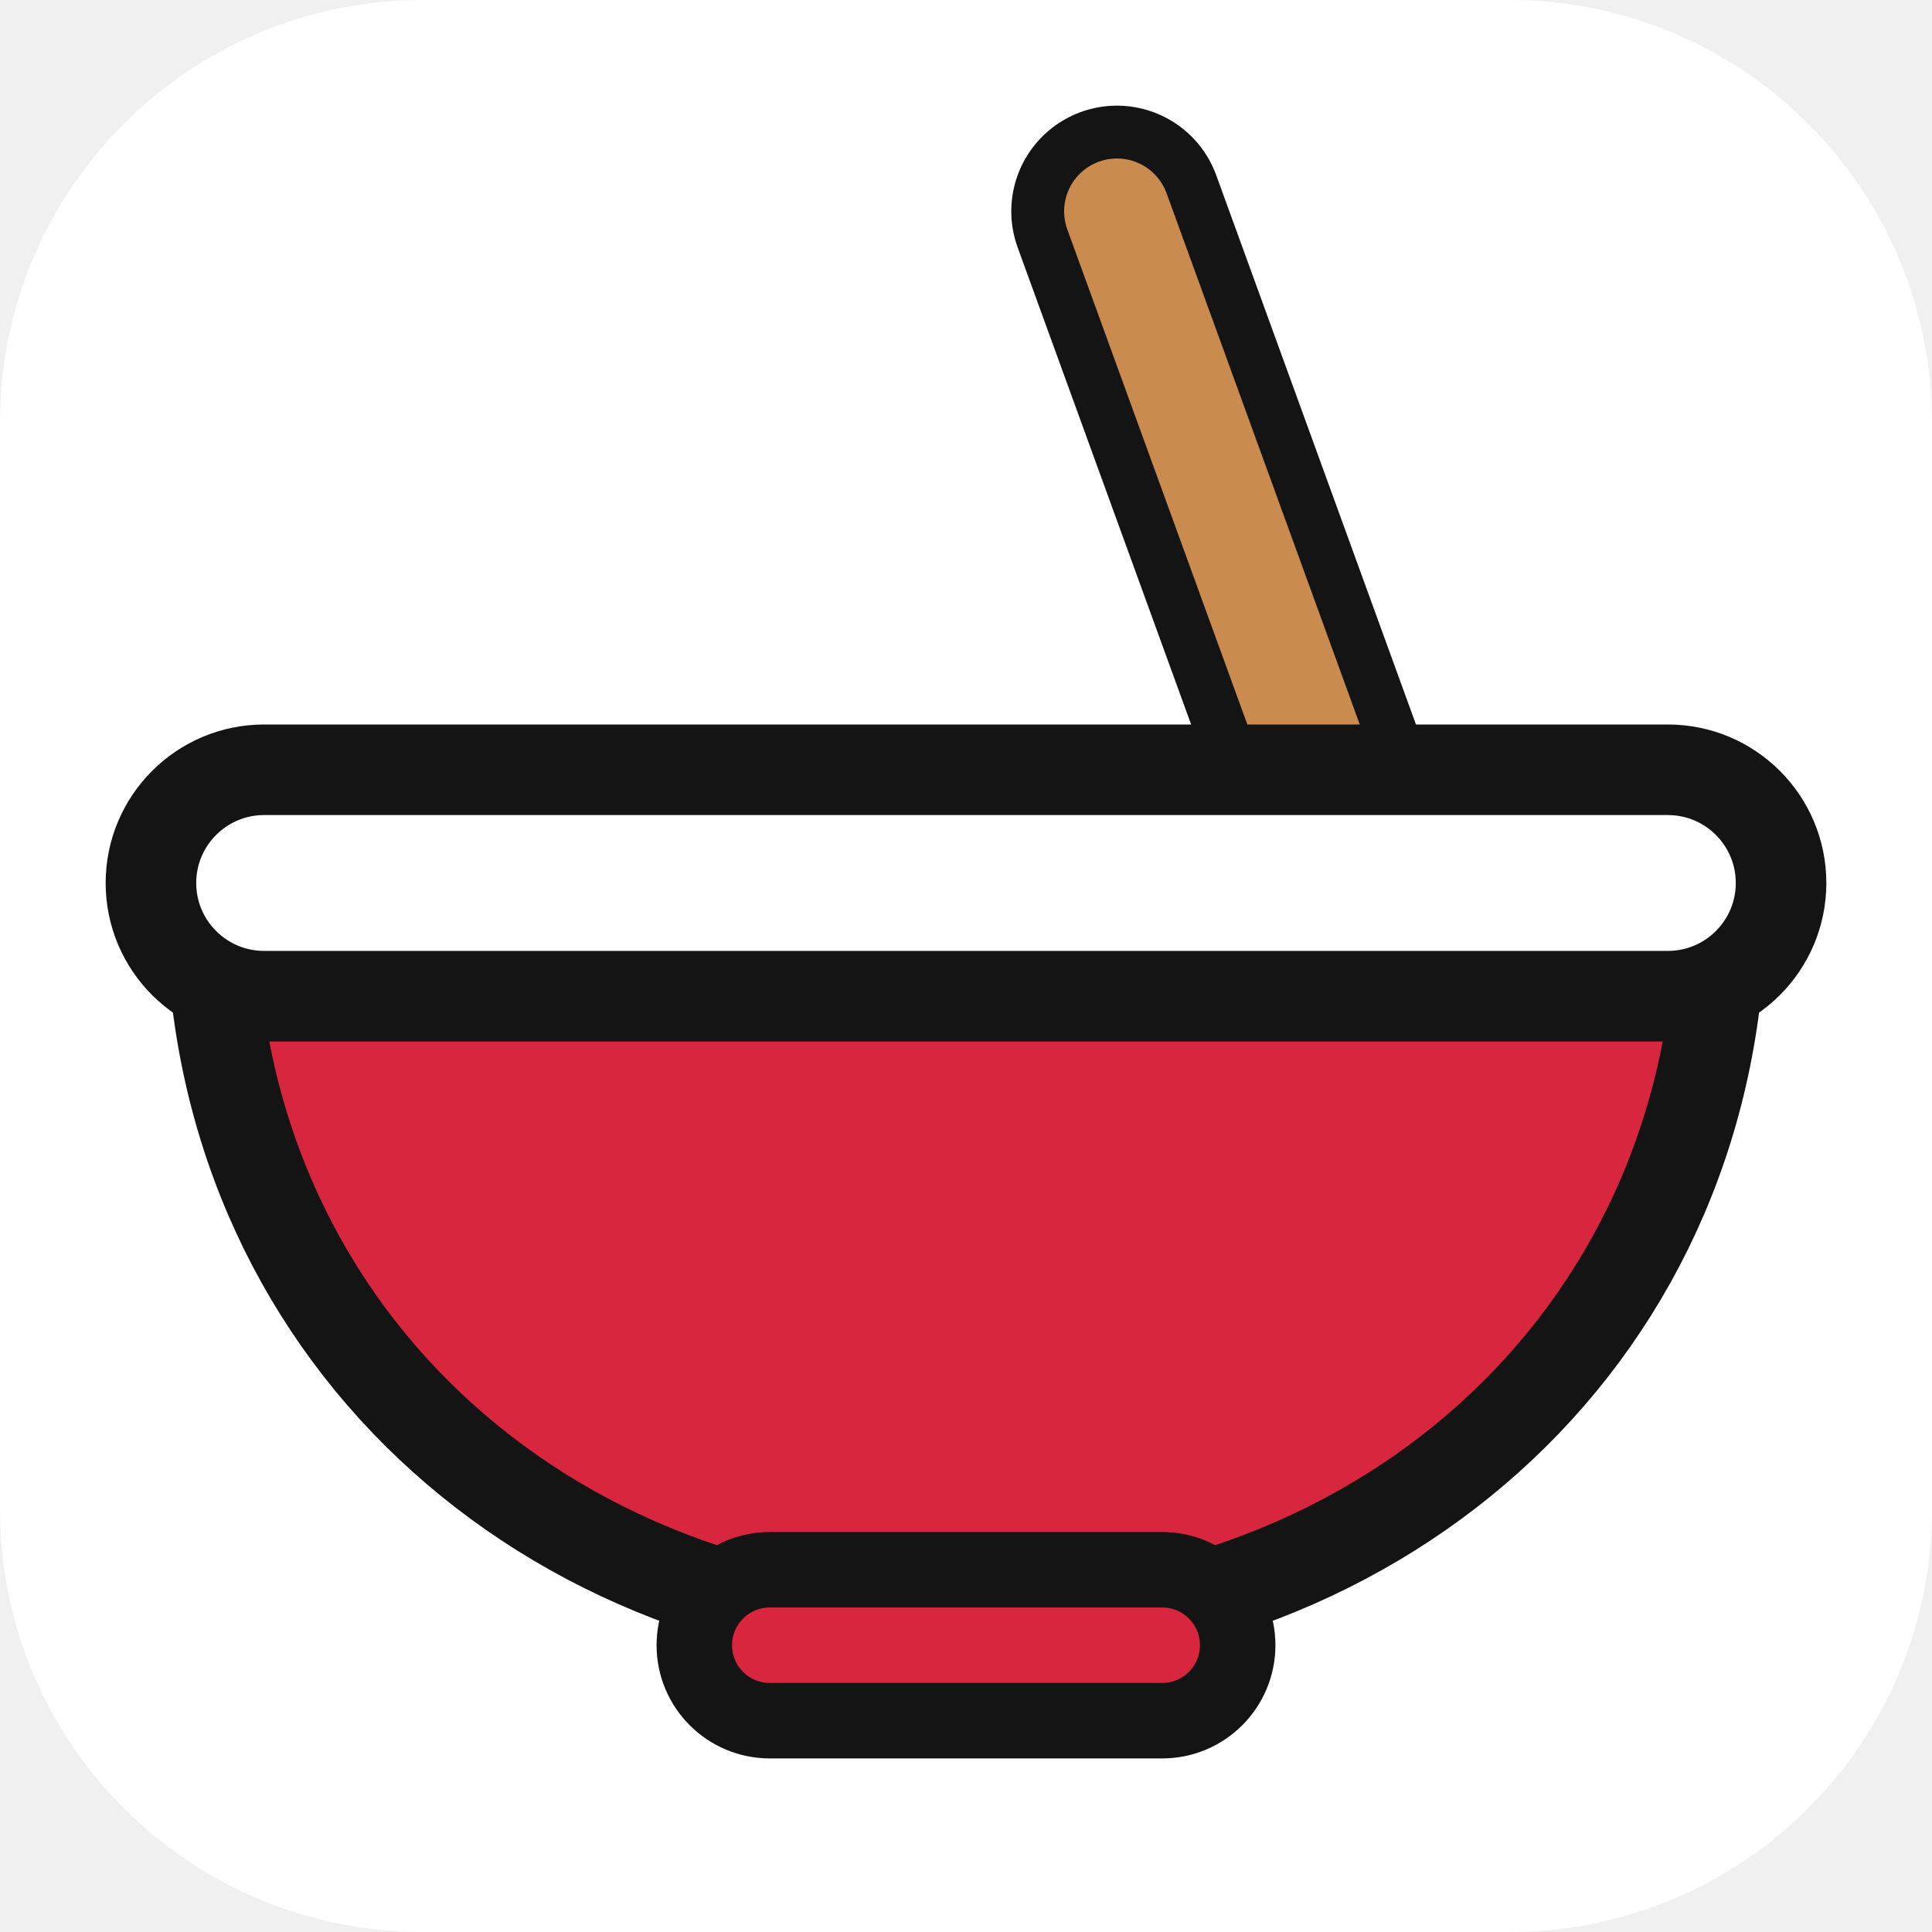
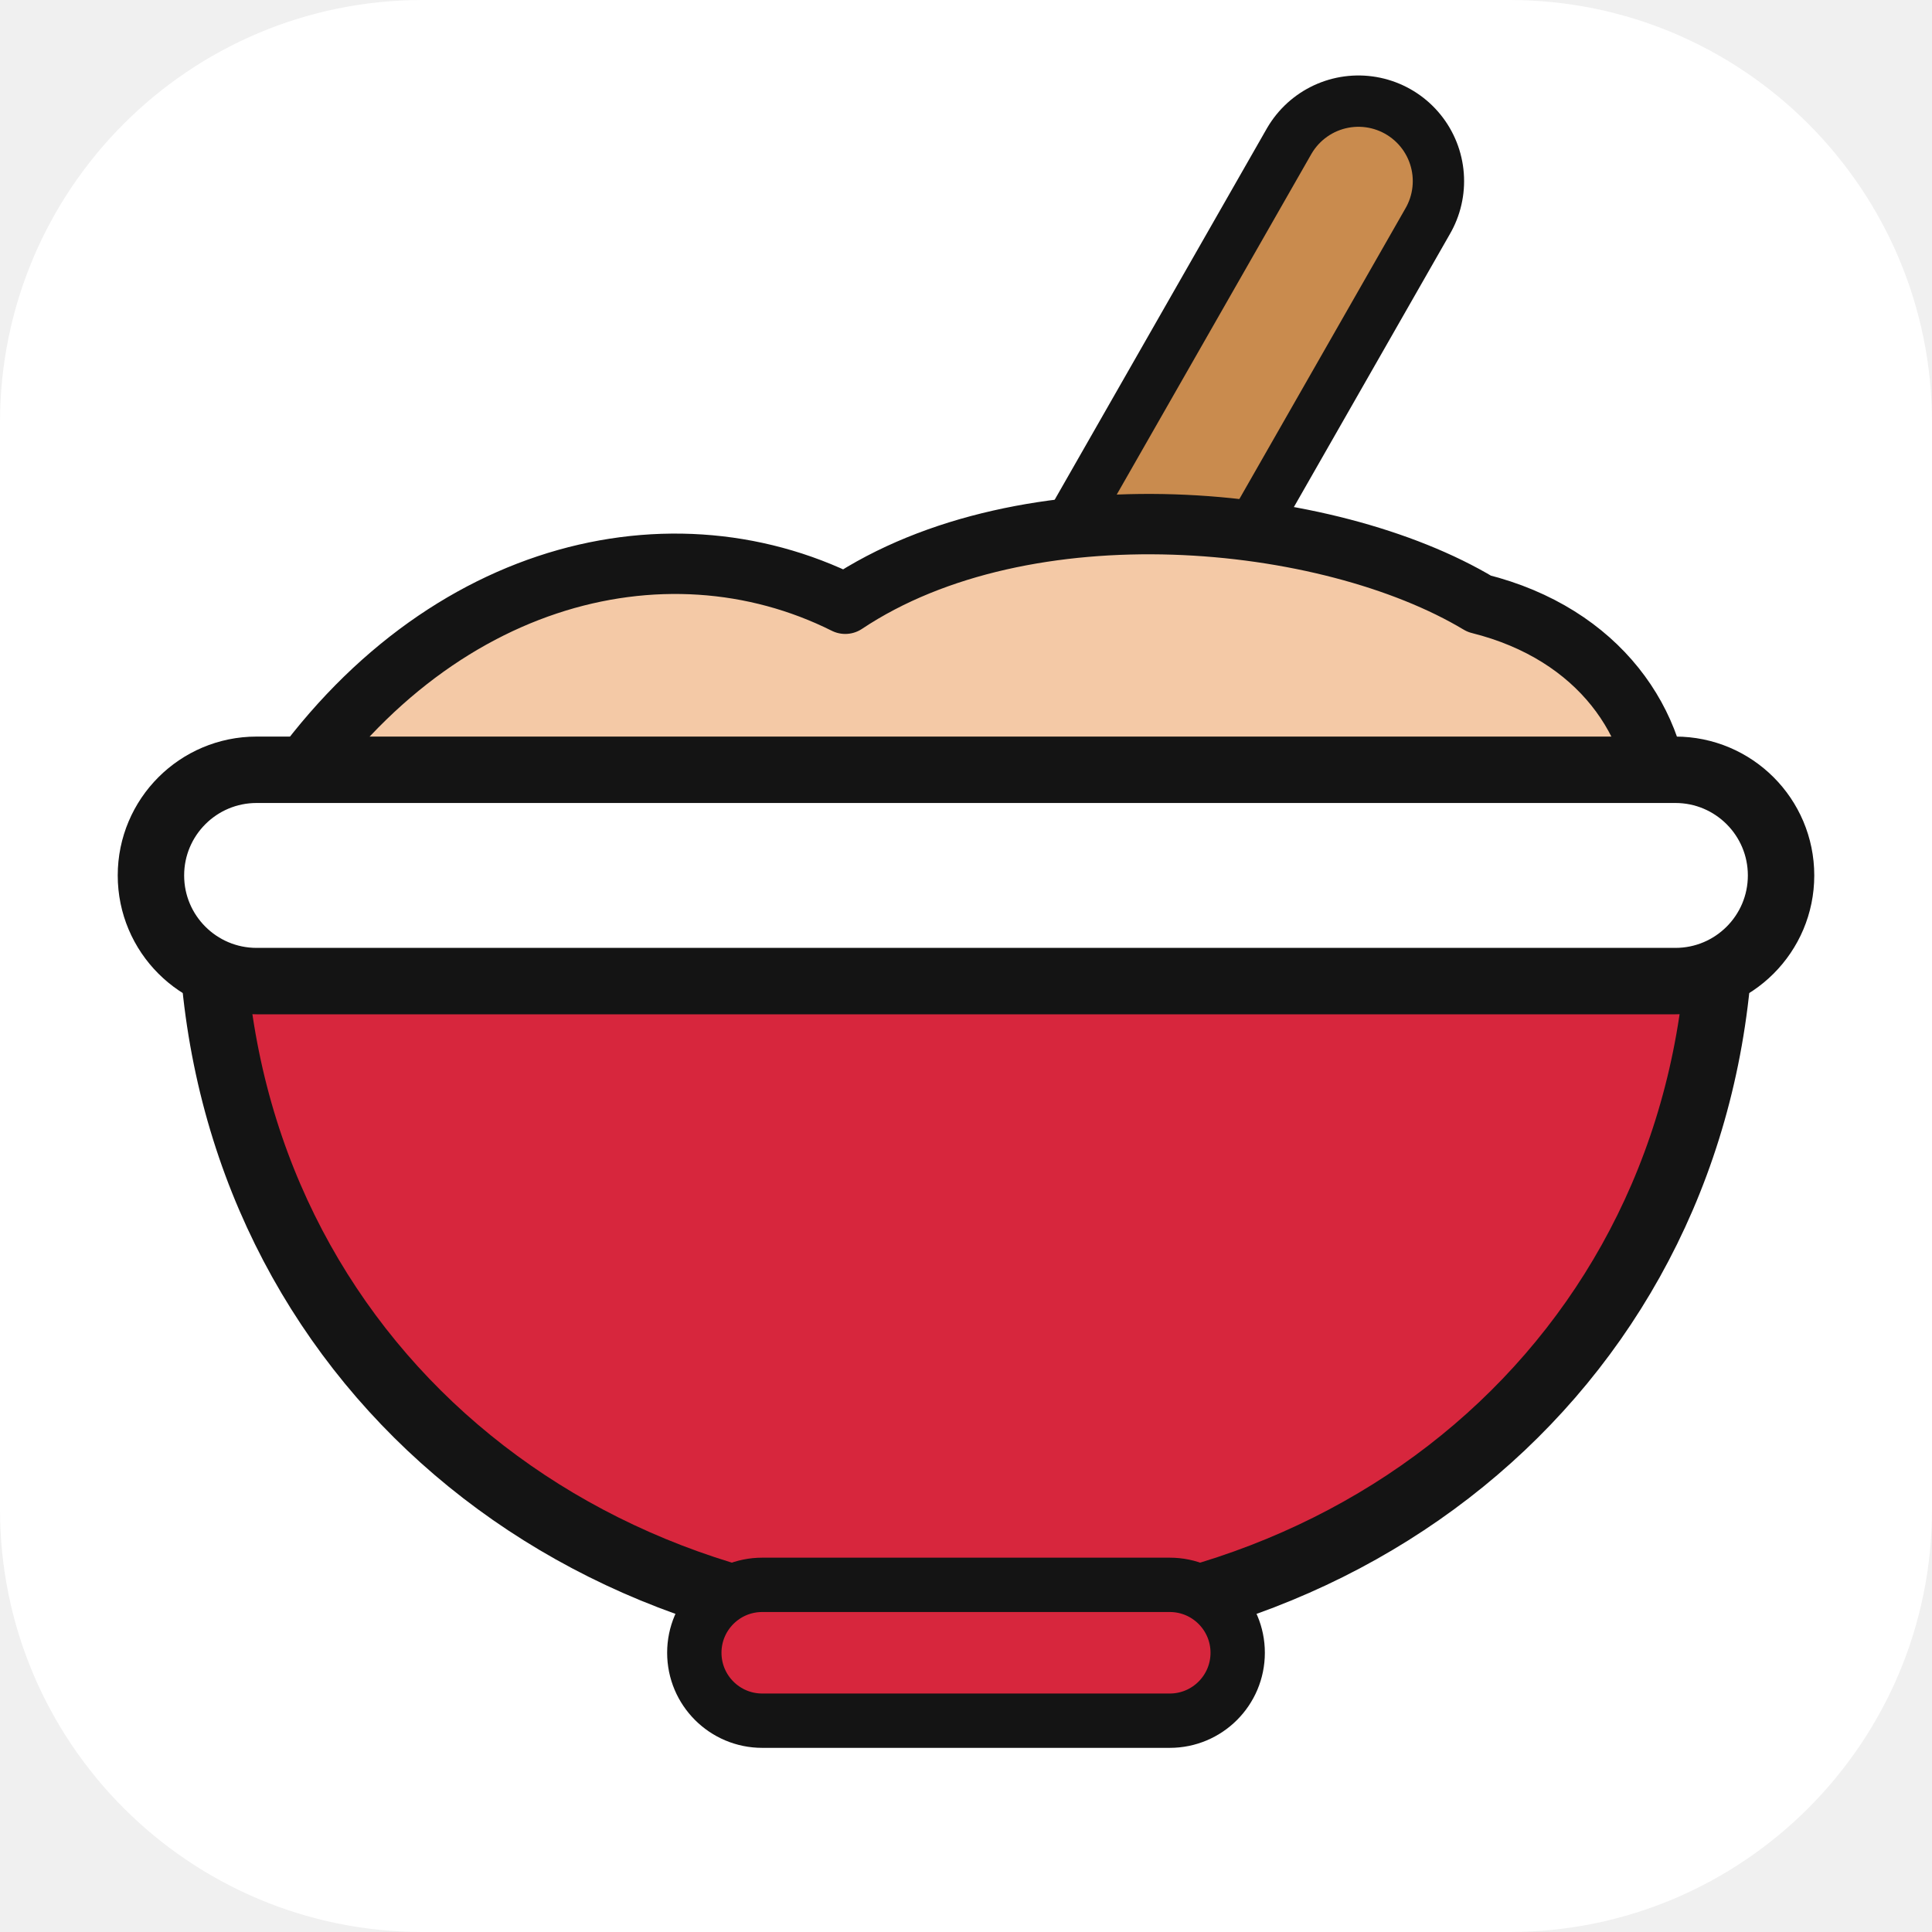
<svg xmlns="http://www.w3.org/2000/svg" viewBox="0 0 64 64">
  <rect width="64" height="64" rx="14" fill="#fff" />
-   <path d="M37 7 L45 29" stroke="#141414" stroke-width="7" stroke-linecap="round" />
-   <path d="M37 7 L45 29" stroke="#C98B4E" stroke-width="3.5" stroke-linecap="round" />
-   <path d="M7 30h50c0 14-11 24-25 24S7 44 7 30z" fill="#D7263D" stroke="#141414" stroke-width="3" />
-   <rect x="5" y="25.5" width="54" height="7.5" rx="3.75" fill="#fff" stroke="#141414" stroke-width="3" />
-   <rect x="23" y="52" width="18" height="5" rx="2.5" fill="#D7263D" stroke="#141414" stroke-width="2.5" />
+   <path d="M33 27 L45 6" stroke="#141414" stroke-width="7" stroke-linecap="round" />
+   <path d="M33 27 L45 6" stroke="#C98B4E" stroke-width="3.6" stroke-linecap="round" />
+   <path d="M9 27 C14 19 22 17 28 20 C34 16 44 17 49 20 C53 21 55 24 55 27 Z" fill="#F4C9A6" stroke="#141414" stroke-width="2" stroke-linejoin="round" />
+   <path d="M7 30h50c0 14-11 24-25 24S7 44 7 30z" fill="#D7263D" stroke="#141414" stroke-width="2.2" stroke-linejoin="round" />
+   <rect x="5" y="25.5" width="54" height="7" rx="3.5" fill="#fff" stroke="#141414" stroke-width="2.2" />
+   <rect x="23" y="52.5" width="18" height="4.5" rx="2.25" fill="#D7263D" stroke="#141414" stroke-width="1.8" />
</svg>
